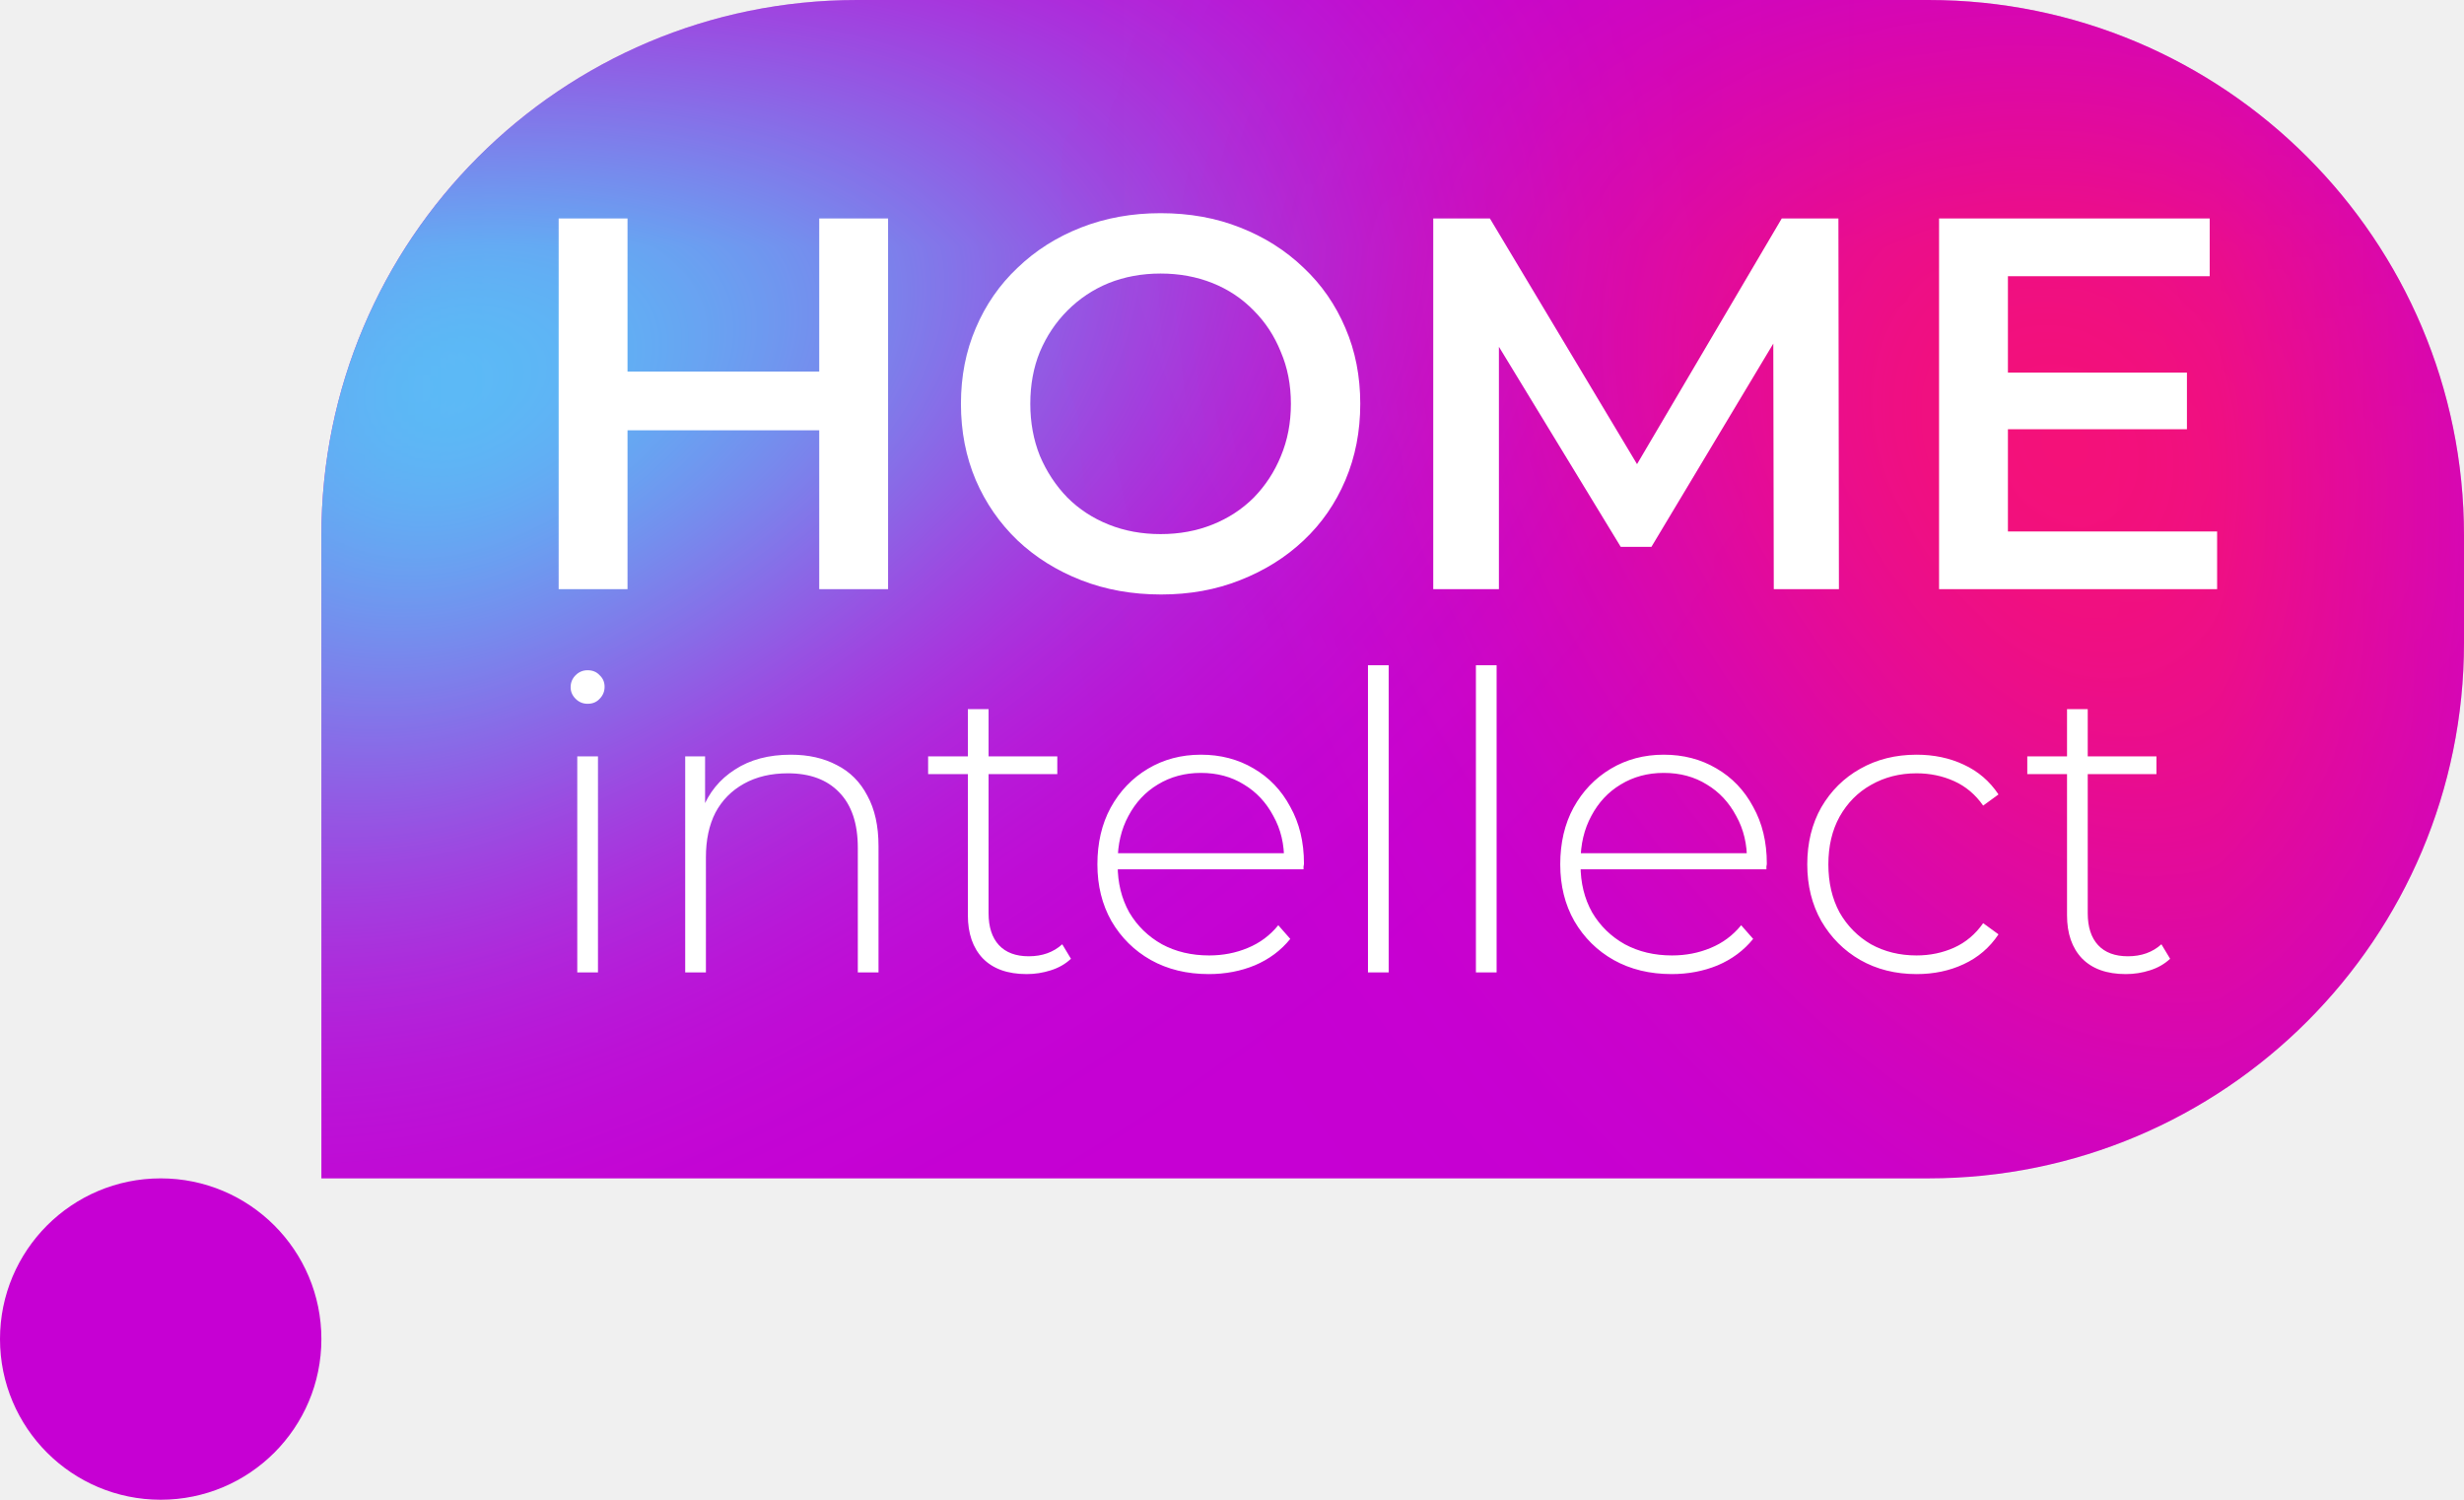
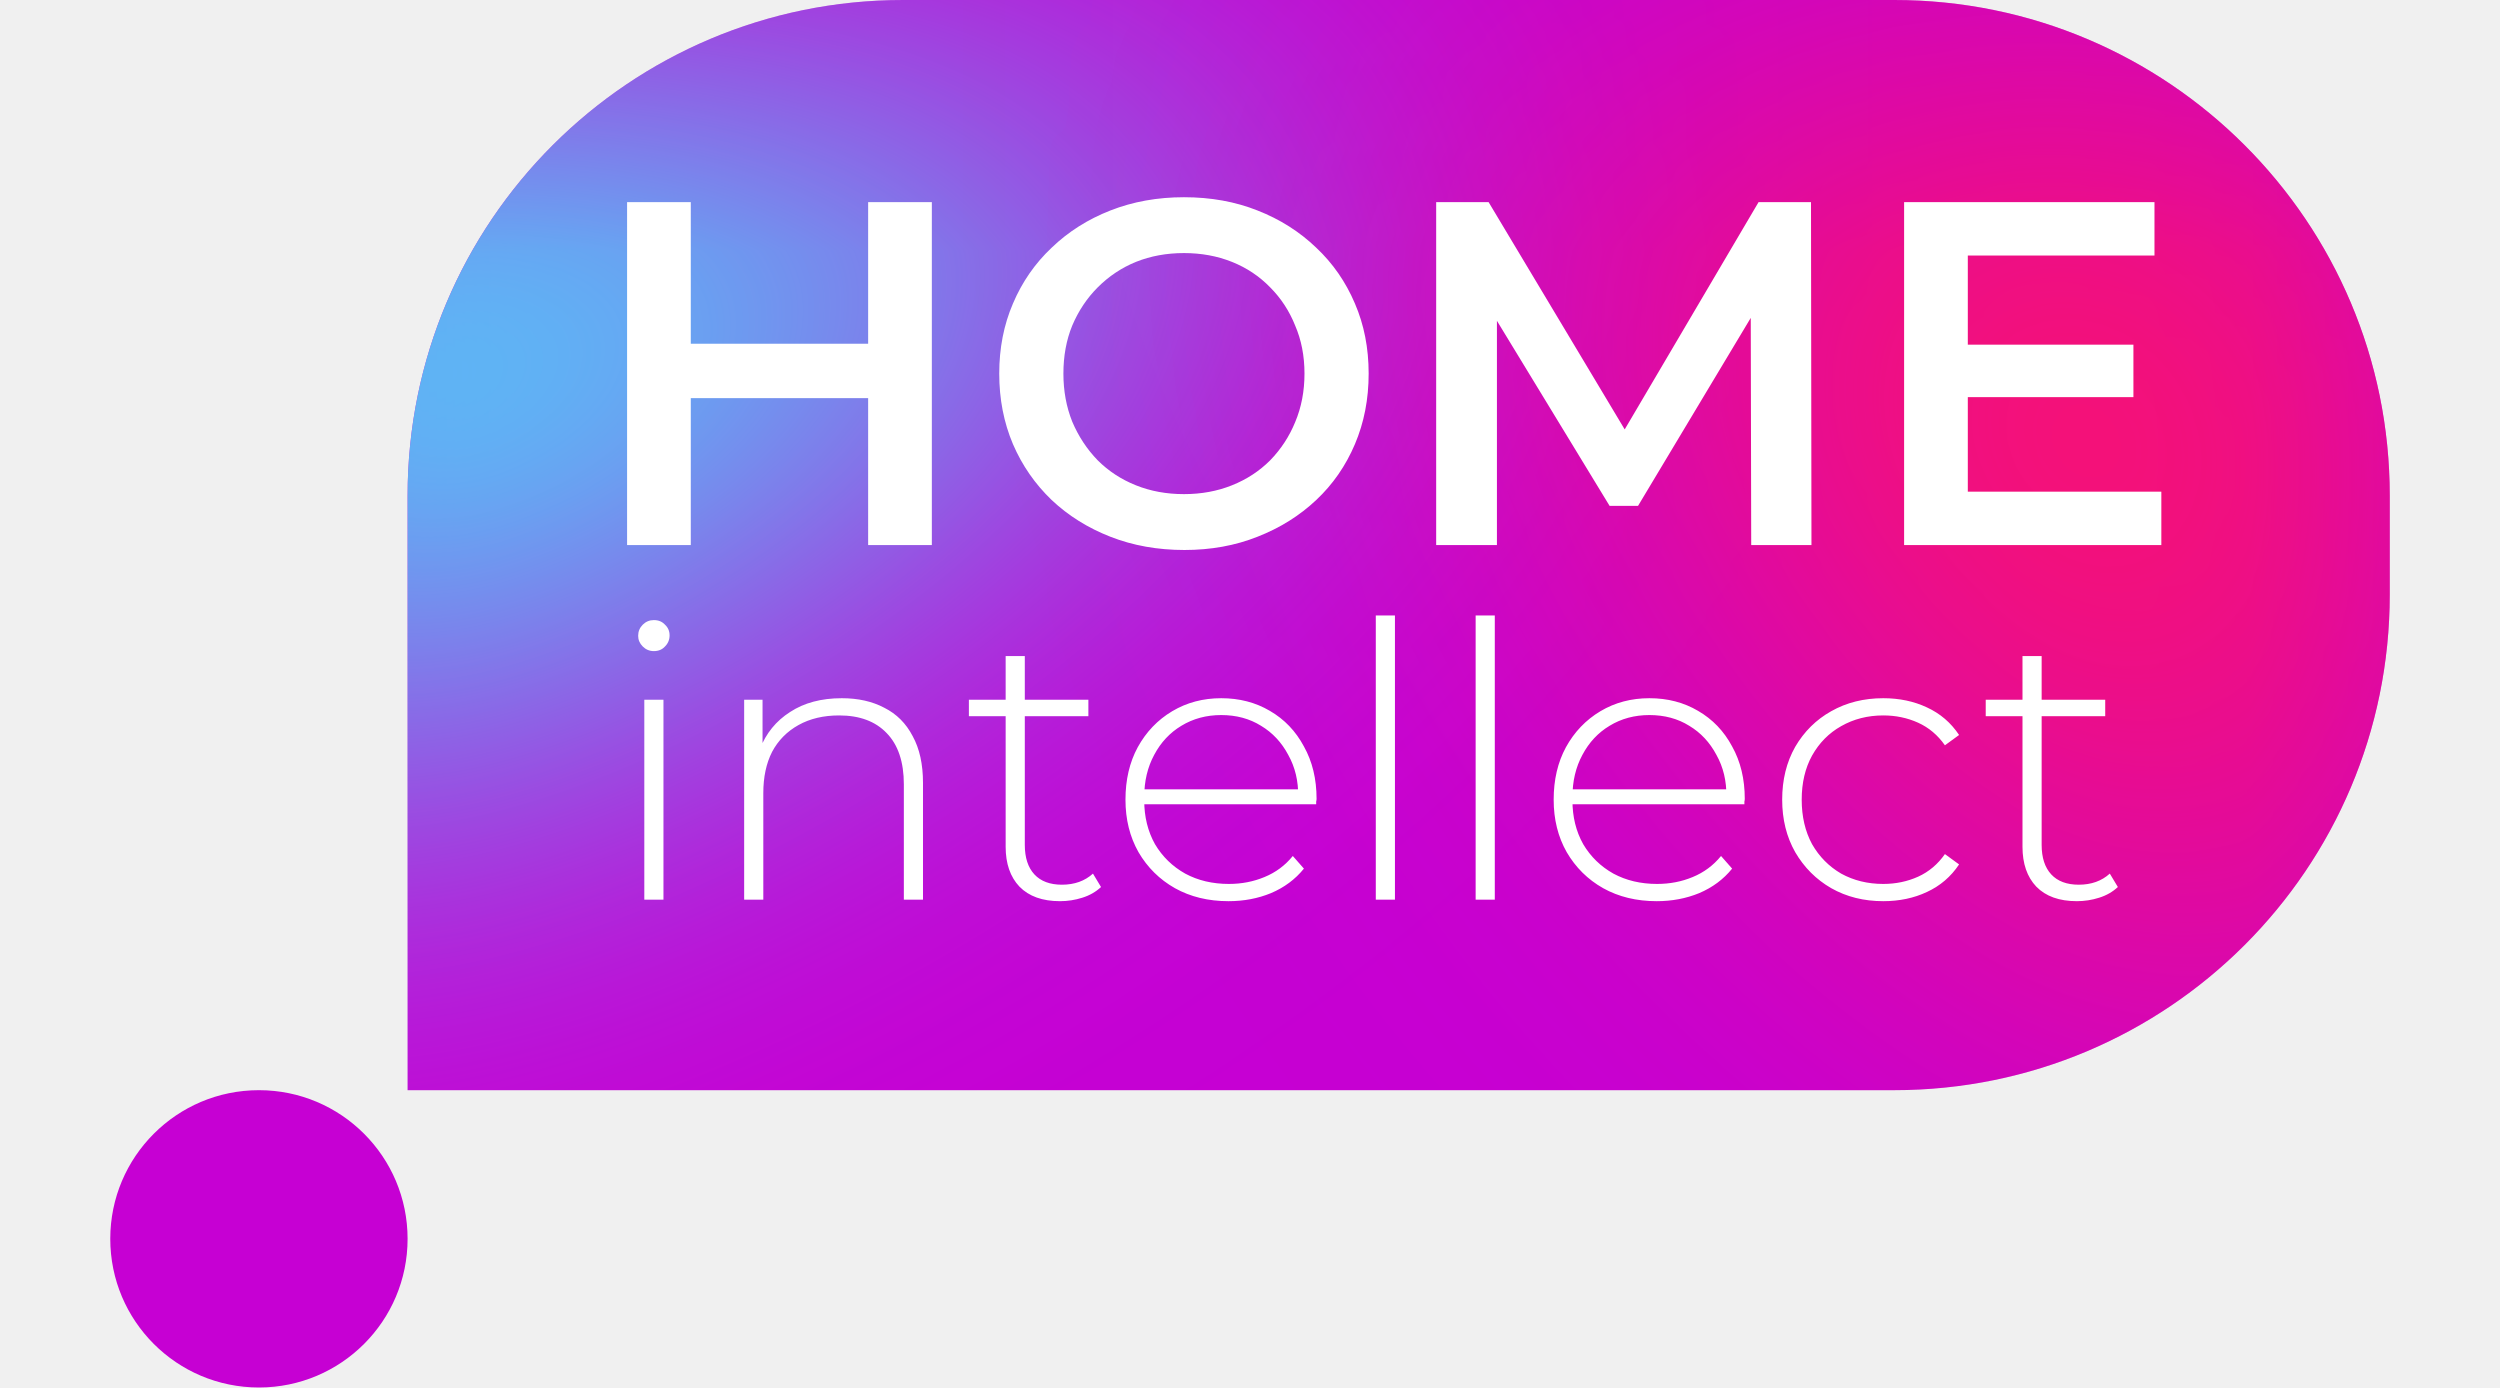
- <svg xmlns="http://www.w3.org/2000/svg" width="92" height="56" viewBox="0 0 92 56" fill="none">
+ <svg xmlns="http://www.w3.org/2000/svg" width="1000" height="555" viewBox="0 0 92 56" fill="none">
  <g clip-path="url(#clip0_1_1316)">
    <rect x="12" width="81" height="44" fill="#C600D3" />
    <g filter="url(#filter0_f_1_1316)">
      <ellipse cx="18.534" cy="1.784" rx="22.008" ry="40.388" transform="rotate(53.293 18.5336 1.7844)" fill="#3FEBFF" />
    </g>
    <g filter="url(#filter1_f_1_1316)">
      <ellipse cx="88.996" cy="7.965" rx="27.5" ry="37" transform="rotate(-32.2311 88.9958 7.9652)" fill="#FF1563" />
    </g>
    <path d="M30.588 8.158H33.159V22H30.588V8.158ZM23.43 22H20.859V8.158H23.43V22ZM30.786 16.068H23.212V13.873H30.786V16.068ZM43.354 22.198C42.273 22.198 41.278 22.02 40.368 21.664C39.458 21.308 38.667 20.814 37.995 20.181C37.323 19.535 36.802 18.783 36.433 17.926C36.064 17.056 35.879 16.107 35.879 15.079C35.879 14.051 36.064 13.108 36.433 12.251C36.802 11.381 37.323 10.63 37.995 9.997C38.667 9.351 39.458 8.85 40.368 8.494C41.278 8.138 42.266 7.96 43.334 7.96C44.415 7.96 45.404 8.138 46.3 8.494C47.21 8.85 48.001 9.351 48.673 9.997C49.346 10.63 49.866 11.381 50.235 12.251C50.605 13.108 50.789 14.051 50.789 15.079C50.789 16.107 50.605 17.056 50.235 17.926C49.866 18.797 49.346 19.548 48.673 20.181C48.001 20.814 47.21 21.308 46.3 21.664C45.404 22.02 44.422 22.198 43.354 22.198ZM43.334 19.943C44.033 19.943 44.679 19.825 45.272 19.587C45.865 19.35 46.379 19.014 46.814 18.579C47.249 18.131 47.586 17.617 47.823 17.037C48.073 16.443 48.199 15.791 48.199 15.079C48.199 14.367 48.073 13.721 47.823 13.141C47.586 12.548 47.249 12.034 46.814 11.598C46.379 11.15 45.865 10.807 45.272 10.57C44.679 10.333 44.033 10.214 43.334 10.214C42.635 10.214 41.989 10.333 41.396 10.57C40.816 10.807 40.302 11.15 39.854 11.598C39.419 12.034 39.076 12.548 38.825 13.141C38.588 13.721 38.469 14.367 38.469 15.079C38.469 15.778 38.588 16.424 38.825 17.017C39.076 17.61 39.419 18.131 39.854 18.579C40.289 19.014 40.803 19.35 41.396 19.587C41.989 19.825 42.635 19.943 43.334 19.943ZM53.514 22V8.158H55.63L61.681 18.263H60.574L66.526 8.158H68.642L68.661 22H66.229L66.209 11.974H66.724L61.661 20.418H60.514L55.373 11.974H55.966V22H53.514ZM74.773 13.912H81.655V16.028H74.773V13.912ZM74.971 19.845H82.782V22H72.4V8.158H82.505V10.313H74.971V19.845Z" fill="white" />
    <path d="M21.554 36.31V28.242H22.327V36.31H21.554ZM21.94 26.279C21.765 26.279 21.616 26.217 21.492 26.093C21.368 25.97 21.306 25.826 21.306 25.661C21.306 25.485 21.368 25.336 21.492 25.212C21.616 25.089 21.765 25.027 21.94 25.027C22.126 25.027 22.275 25.089 22.388 25.212C22.512 25.326 22.574 25.47 22.574 25.645C22.574 25.82 22.512 25.97 22.388 26.093C22.275 26.217 22.126 26.279 21.94 26.279ZM29.525 28.18C30.185 28.18 30.756 28.309 31.241 28.566C31.735 28.814 32.117 29.195 32.385 29.71C32.663 30.215 32.802 30.843 32.802 31.596V36.31H32.029V31.657C32.029 30.751 31.797 30.06 31.334 29.586C30.88 29.112 30.241 28.875 29.417 28.875C28.788 28.875 28.242 29.004 27.779 29.262C27.315 29.52 26.959 29.88 26.712 30.344C26.475 30.808 26.357 31.364 26.357 32.013V36.31H25.584V28.242H26.326V30.483L26.218 30.236C26.465 29.597 26.872 29.097 27.439 28.736C28.005 28.365 28.701 28.18 29.525 28.18ZM38.333 36.372C37.622 36.372 37.076 36.176 36.694 35.784C36.324 35.393 36.138 34.857 36.138 34.177V26.48H36.911V34.1C36.911 34.615 37.04 35.011 37.297 35.29C37.555 35.568 37.926 35.707 38.41 35.707C38.915 35.707 39.332 35.558 39.662 35.259L39.987 35.8C39.781 35.995 39.528 36.14 39.229 36.233C38.941 36.325 38.642 36.372 38.333 36.372ZM34.654 28.906V28.242H39.477V28.906H34.654ZM45.132 36.372C44.318 36.372 43.596 36.197 42.968 35.846C42.35 35.496 41.86 35.011 41.499 34.393C41.149 33.775 40.974 33.069 40.974 32.276C40.974 31.472 41.139 30.766 41.469 30.158C41.809 29.54 42.272 29.056 42.86 28.705C43.447 28.355 44.106 28.18 44.838 28.18C45.57 28.18 46.224 28.35 46.801 28.69C47.388 29.03 47.847 29.509 48.176 30.127C48.517 30.735 48.687 31.441 48.687 32.245C48.687 32.276 48.681 32.312 48.671 32.353C48.671 32.384 48.671 32.42 48.671 32.461H41.546V31.858H48.254L47.945 32.152C47.955 31.524 47.821 30.962 47.543 30.467C47.275 29.962 46.909 29.571 46.445 29.293C45.982 29.004 45.446 28.86 44.838 28.86C44.24 28.86 43.705 29.004 43.23 29.293C42.767 29.571 42.401 29.962 42.133 30.467C41.865 30.962 41.731 31.529 41.731 32.168V32.307C41.731 32.966 41.876 33.553 42.164 34.069C42.463 34.574 42.87 34.97 43.385 35.259C43.9 35.537 44.488 35.676 45.147 35.676C45.662 35.676 46.141 35.583 46.584 35.398C47.038 35.212 47.419 34.929 47.728 34.548L48.176 35.058C47.826 35.491 47.383 35.82 46.847 36.047C46.322 36.263 45.75 36.372 45.132 36.372ZM51.077 36.31V24.841H51.85V36.31H51.077ZM55.107 36.31V24.841H55.88V36.31H55.107ZM62.414 36.372C61.6 36.372 60.879 36.197 60.25 35.846C59.632 35.496 59.142 35.011 58.782 34.393C58.431 33.775 58.256 33.069 58.256 32.276C58.256 31.472 58.421 30.766 58.751 30.158C59.091 29.54 59.555 29.056 60.142 28.705C60.729 28.355 61.389 28.18 62.12 28.18C62.852 28.18 63.506 28.35 64.083 28.69C64.671 29.03 65.129 29.509 65.459 30.127C65.799 30.735 65.969 31.441 65.969 32.245C65.969 32.276 65.964 32.312 65.954 32.353C65.954 32.384 65.954 32.42 65.954 32.461H58.828V31.858H65.536L65.227 32.152C65.237 31.524 65.103 30.962 64.825 30.467C64.557 29.962 64.192 29.571 63.728 29.293C63.264 29.004 62.728 28.86 62.12 28.86C61.523 28.86 60.987 29.004 60.513 29.293C60.049 29.571 59.684 29.962 59.416 30.467C59.148 30.962 59.014 31.529 59.014 32.168V32.307C59.014 32.966 59.158 33.553 59.447 34.069C59.745 34.574 60.152 34.97 60.667 35.259C61.183 35.537 61.77 35.676 62.429 35.676C62.945 35.676 63.424 35.583 63.867 35.398C64.32 35.212 64.701 34.929 65.011 34.548L65.459 35.058C65.109 35.491 64.665 35.82 64.13 36.047C63.604 36.263 63.032 36.372 62.414 36.372ZM71.559 36.372C70.776 36.372 70.075 36.197 69.457 35.846C68.849 35.496 68.365 35.011 68.004 34.393C67.654 33.775 67.479 33.069 67.479 32.276C67.479 31.472 67.654 30.761 68.004 30.143C68.365 29.525 68.849 29.046 69.457 28.705C70.075 28.355 70.776 28.18 71.559 28.18C72.208 28.18 72.796 28.304 73.321 28.551C73.857 28.798 74.29 29.169 74.619 29.664L74.047 30.081C73.759 29.669 73.398 29.365 72.966 29.169C72.533 28.973 72.064 28.875 71.559 28.875C70.93 28.875 70.364 29.02 69.859 29.308C69.364 29.586 68.973 29.983 68.684 30.498C68.406 31.003 68.267 31.596 68.267 32.276C68.267 32.956 68.406 33.553 68.684 34.069C68.973 34.574 69.364 34.97 69.859 35.259C70.364 35.537 70.93 35.676 71.559 35.676C72.064 35.676 72.533 35.578 72.966 35.383C73.398 35.187 73.759 34.883 74.047 34.471L74.619 34.888C74.29 35.383 73.857 35.753 73.321 36.001C72.796 36.248 72.208 36.372 71.559 36.372ZM79.373 36.372C78.662 36.372 78.116 36.176 77.734 35.784C77.364 35.393 77.178 34.857 77.178 34.177V26.48H77.951V34.1C77.951 34.615 78.08 35.011 78.337 35.29C78.595 35.568 78.966 35.707 79.45 35.707C79.955 35.707 80.372 35.558 80.702 35.259L81.027 35.8C80.82 35.995 80.568 36.14 80.269 36.233C79.981 36.325 79.682 36.372 79.373 36.372ZM75.694 28.906V28.242H80.517V28.906H75.694Z" fill="white" />
  </g>
  <circle cx="6" cy="50" r="6" fill="#C600D3" />
  <defs>
    <filter id="filter0_f_1_1316" x="-41.737" y="-53.431" width="120.542" height="110.431" filterUnits="userSpaceOnUse" color-interpolation-filters="sRGB">
      <feFlood flood-opacity="0" result="BackgroundImageFix" />
      <feBlend mode="normal" in="SourceGraphic" in2="BackgroundImageFix" result="shape" />
      <feGaussianBlur stdDeviation="12.656" result="effect1_foregroundBlur_1_1316" />
    </filter>
    <filter id="filter1_f_1_1316" x="33.178" y="-51.92" width="111.636" height="119.77" filterUnits="userSpaceOnUse" color-interpolation-filters="sRGB">
      <feFlood flood-opacity="0" result="BackgroundImageFix" />
      <feBlend mode="normal" in="SourceGraphic" in2="BackgroundImageFix" result="shape" />
      <feGaussianBlur stdDeviation="12.656" result="effect1_foregroundBlur_1_1316" />
    </filter>
    <clipPath id="clip0_1_1316">
      <path d="M12 20C12 8.954 20.954 0 32 0H72C83.046 0 92 8.954 92 20V24C92 35.046 83.046 44 72 44H12V20Z" fill="white" />
    </clipPath>
  </defs>
</svg>
